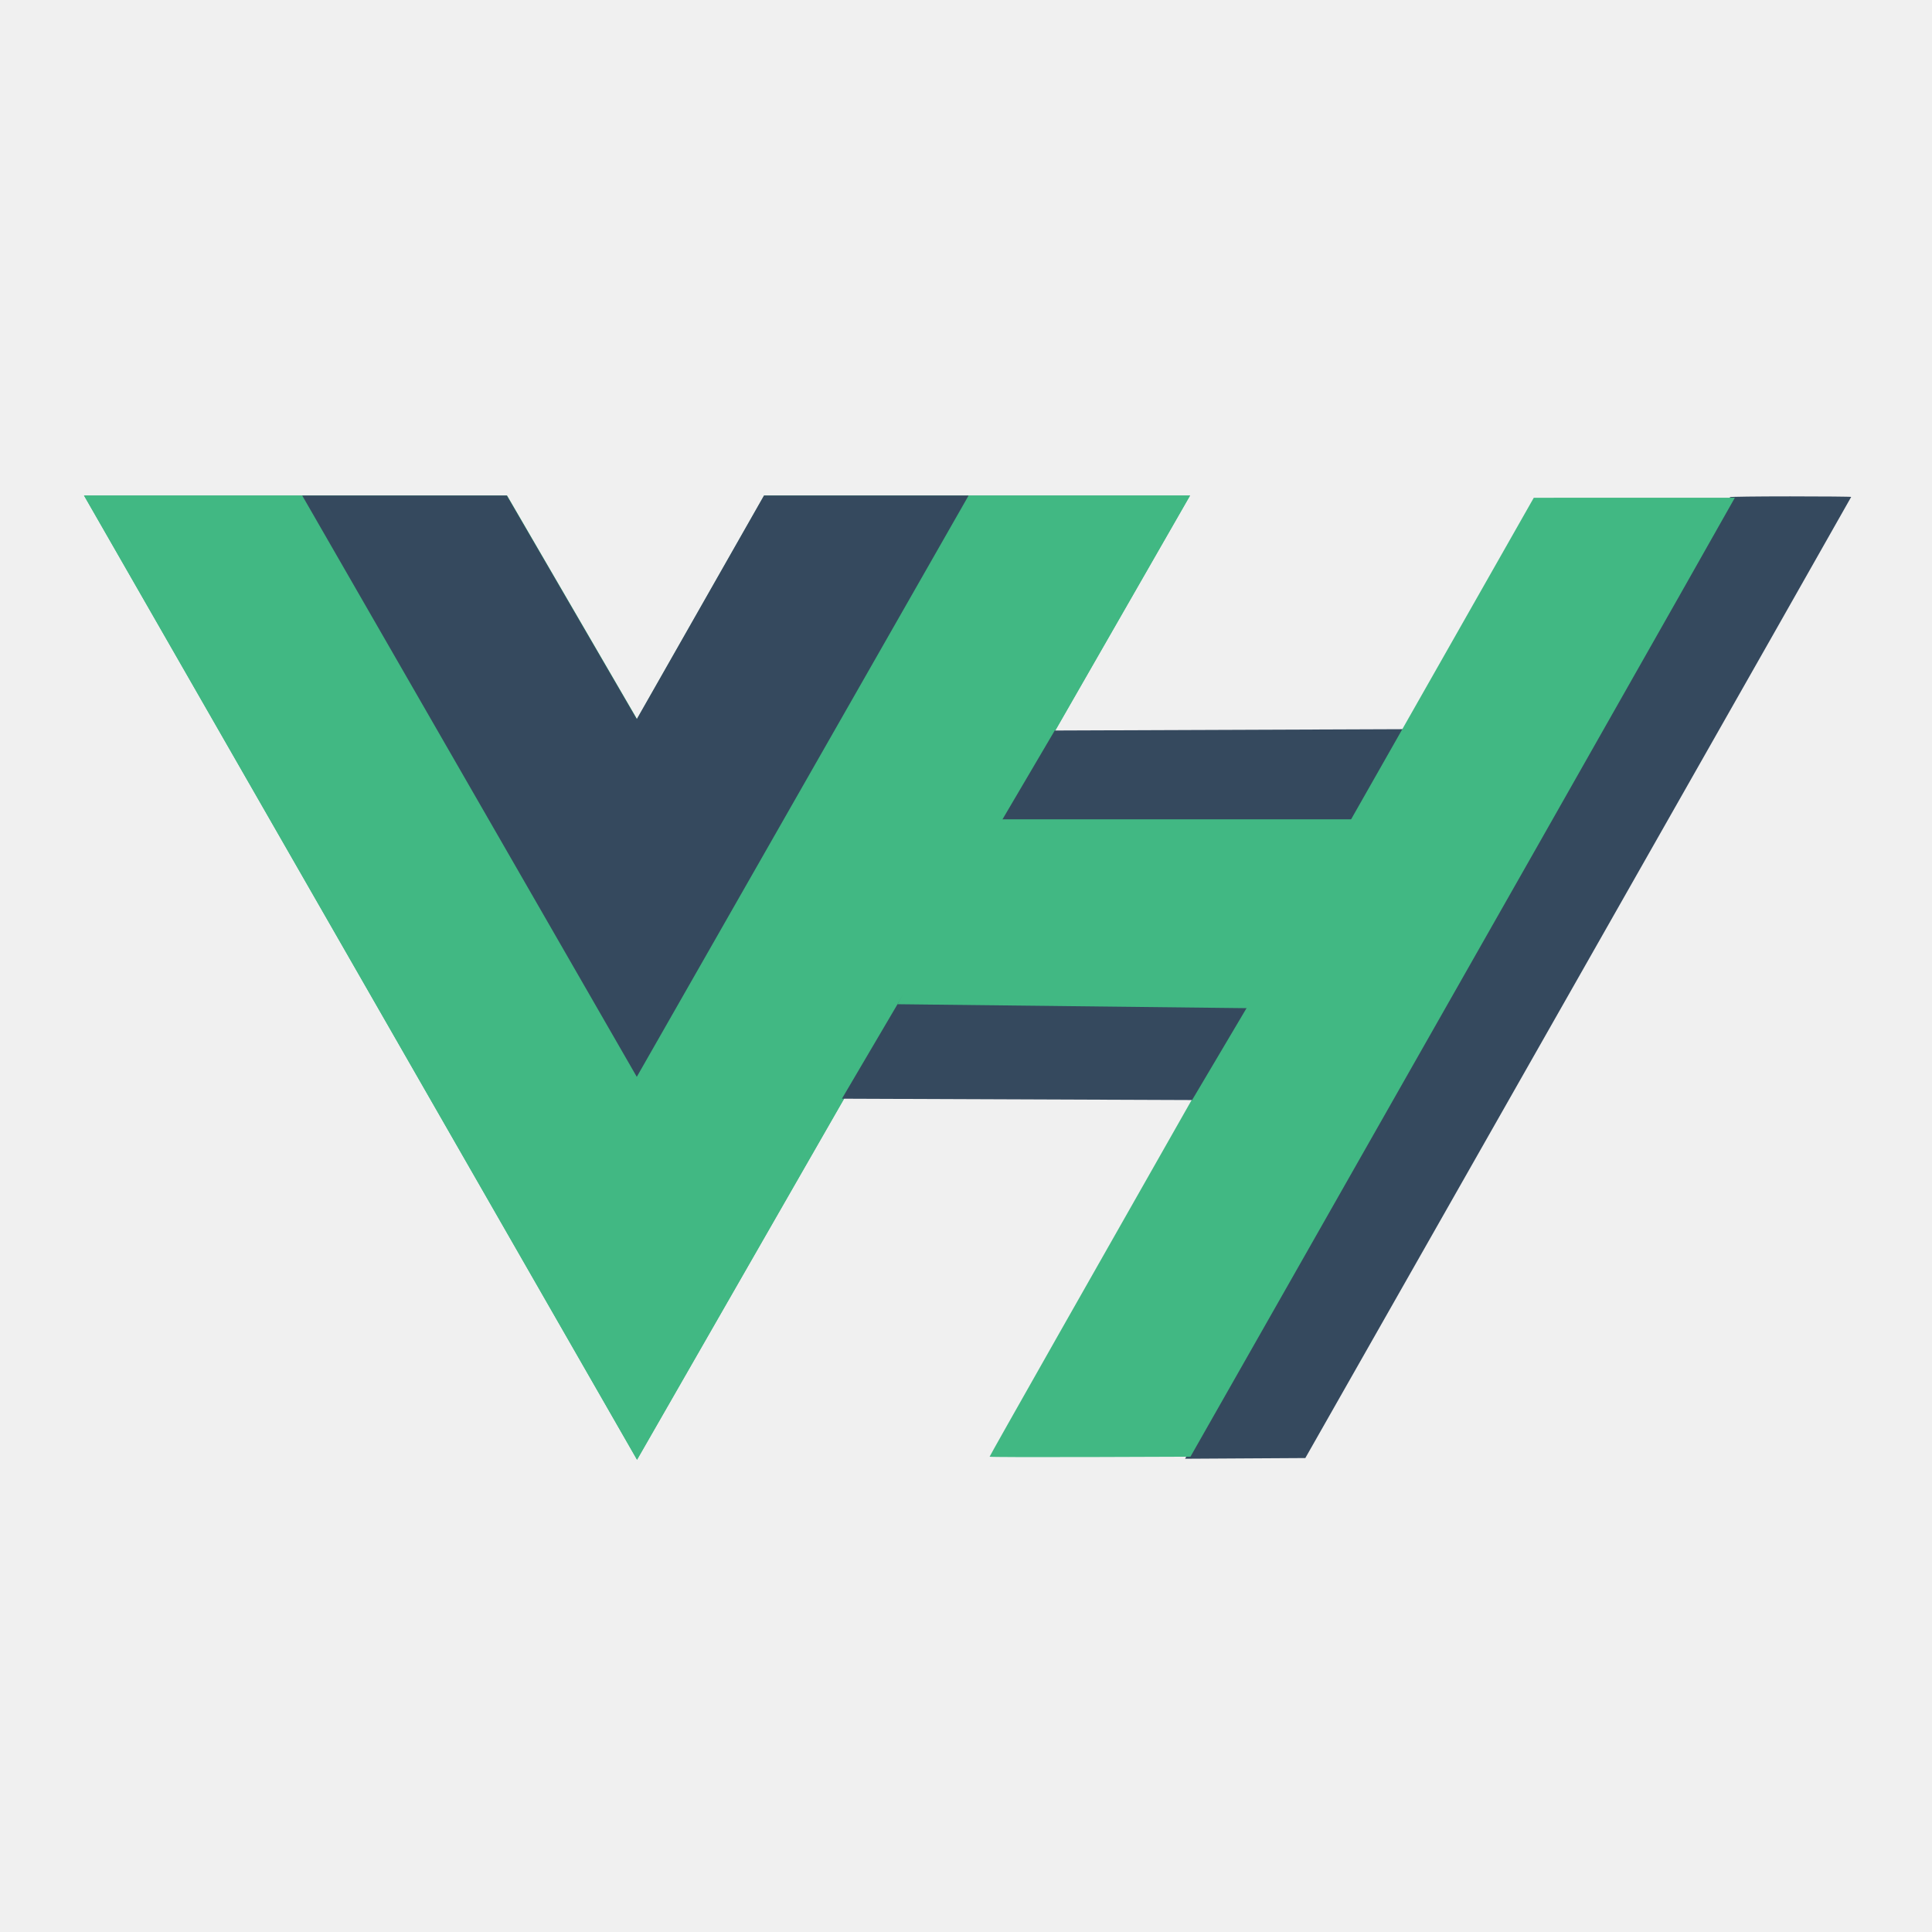
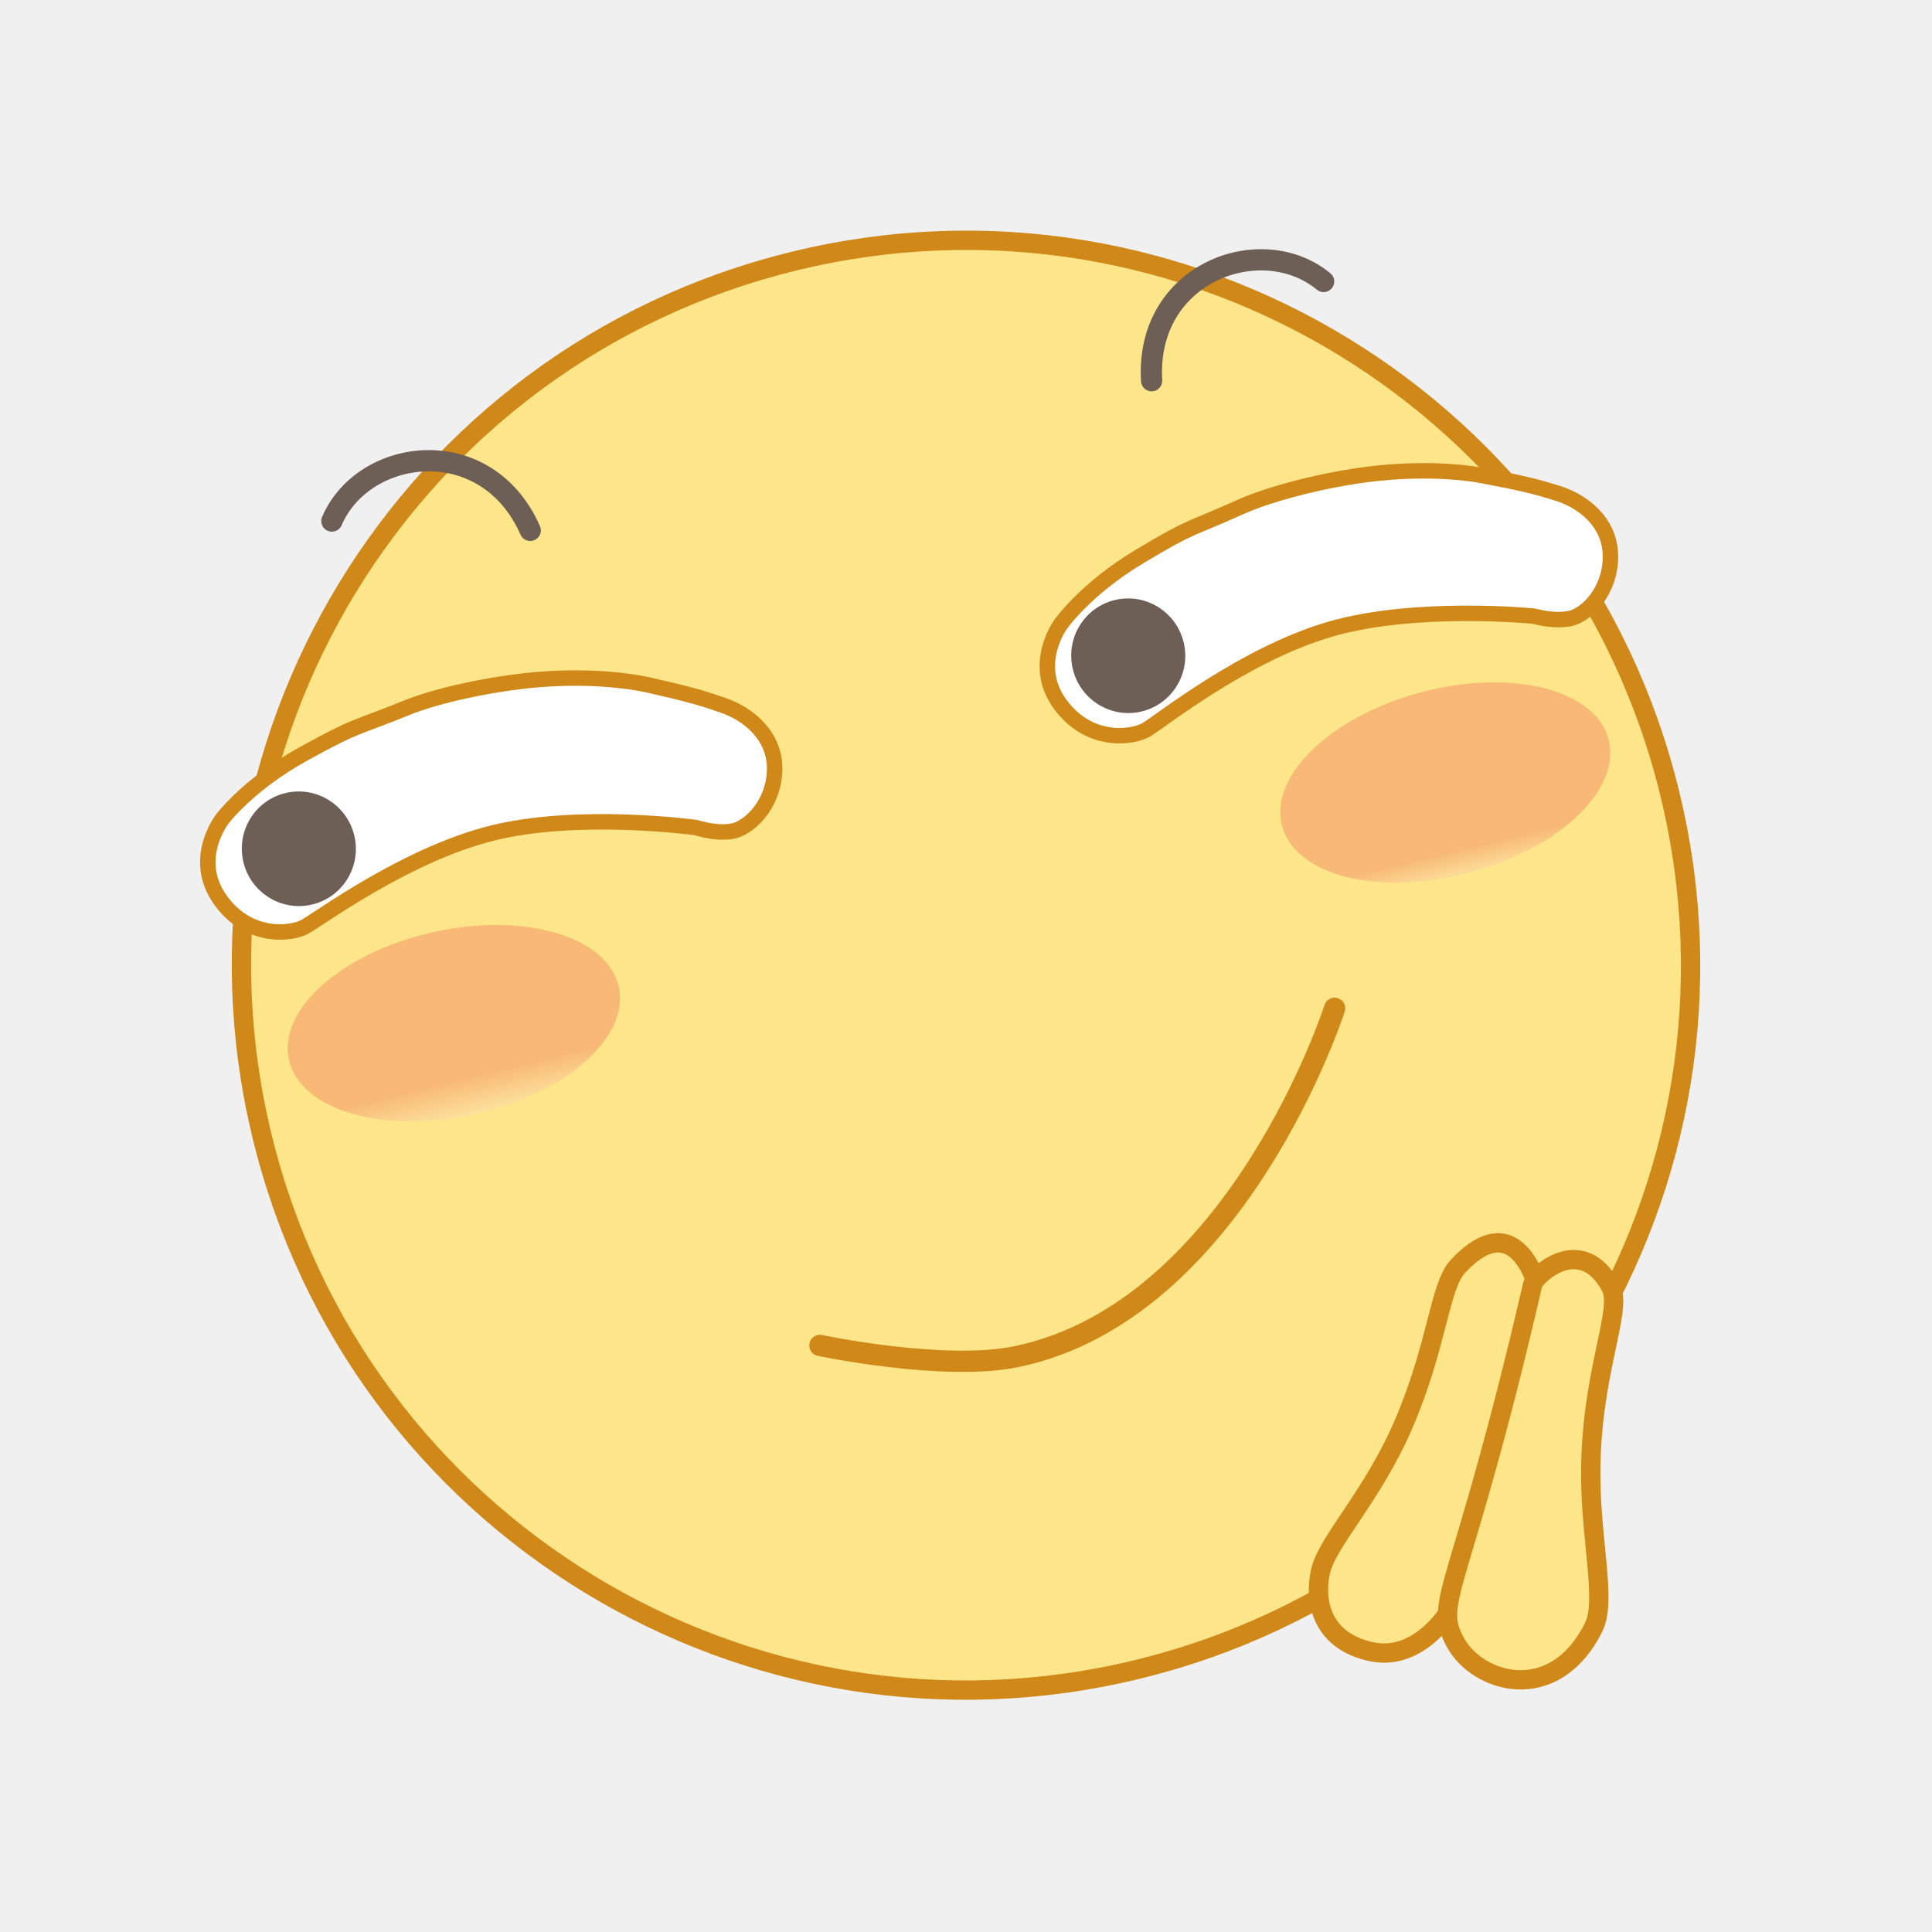
- <svg xmlns="http://www.w3.org/2000/svg" width="1200" height="1200" class="icon" viewBox="0 0 3280.944 2800">
-   <path fill="#41b883" d="M1645.332 601.004h375.675L1081.82 2238.478 142.636 601.004h718.477l220.708 379.704 216.013-379.704z" />
-   <path fill="#41b883" d="M142.636 601.004l939.185 1637.474 939.186-1637.474h-375.675l-563.51 982.484-568.208-982.484z" />
-   <path fill="#35495e" d="M513.188 601.004l568.207 987.23 563.511-987.23h-347.498l-216.013 379.704-220.708-379.704zM1607.792 1311.83l594.678 2.293 187.353-316.325-598.662 2.292zM2198.506 1909.57C2867.436 732.7 2939.502 605.426 2937.874 603.78c-.715-.723 45.303-1.314 102.262-1.314s103.562.428 103.562.951c0 .523-208.57 367.978-463.491 816.567L2216.715 2235.6l-102.1.596-102.102.596z" />
-   <path fill="#41b883" d="M1680.563 2233.328c0-1.34 168.208-298.145 440.375-777.048a4135645.775 4135645.775 0 00337.619-594.19l146.13-257.25 170.746-.04 170.747-.04-5.536 9.741c-3.044 5.358-43.727 77.302-90.407 159.875-85.356 150.992-337.562 595.163-656.602 1156.373l-172 302.559-170.536.588c-93.795.322-170.536.069-170.536-.567z" />
-   <path fill="#35495e" d="M1429.783 1625.351l594.679 2.292 187.353-316.324-598.662 2.292z" />
-   <path fill="#41b883" d="M1524.207 1464.903l608.285 6.877 173.746-320.909h-619.072z" />
+ <svg xmlns="http://www.w3.org/2000/svg" viewBox="0 0 1000 1000">
+   <defs>
+     <linearGradient gradientTransform="matrix(.2478 .78133 -2.54797 .63622 910.35 281.58)" gradientUnits="userSpaceOnUse" id="a" x1="37.827" x2="159.988" y1="272.916" y2="274.63">
+       <stop offset=".75" stop-color="#e33939" />
+       <stop offset=".998" stop-color="#fff" />
+     </linearGradient>
+     <linearGradient gradientTransform="matrix(.13814 .80797 2.55599 -.6032 34.087 494.369)" gradientUnits="userSpaceOnUse" id="b" x1="37.827" x2="159.988" y1="272.916" y2="274.63">
+       <stop offset=".815" stop-color="#e33939" />
+       <stop offset="1" stop-color="#fff" />
+     </linearGradient>
+   </defs>
+   <path d="M135.637 588.067c-48.891-201.334 74.605-404.162 275.837-453.028 201.233-48.866 403.998 74.734 452.889 276.068 48.892 201.335-74.606 404.162-275.838 453.029-201.233 48.866-403.997-74.734-452.888-276.069Z" fill="#fde68a" fill-rule="evenodd" stroke="#d08819" stroke-linecap="round" stroke-linejoin="round" stroke-width="10" />
+   <path d="M596.076 197.044c-3.342-56.09 56.897-77.831 89.017-51.361m-410.65 128.819c-22.753-51.377-86.256-43.07-102.659-4.816" fill="none" stroke="#6d5e56" stroke-linecap="round" stroke-linejoin="round" stroke-width="11" />
+   <path d="M833.568 288.02c.05 18.046-12.584 30.699-21.346 32.211-8.762 1.512-17.031-1.099-18.584-1.341 0 0-61.363-6.103-105.627 6.921-44.265 13.026-87.04 47.387-94.637 51.892-6.627 3.928-29.112 7.697-44.462-12.938-15.351-20.636.024-41.526.024-41.526s12.685-18.279 40.771-35.123c28.088-16.844 24.624-13.226 52.326-25.696 15.247-6.865 43.319-14.186 67.429-17.069 25.193-3.011 46.348-1.384 57.673.769 22.165 4.212 28.632 5.93 39.169 9.229 12.451 3.898 27.214 14.516 27.264 32.671Z" fill="#fff" fill-rule="evenodd" stroke="#d08819" stroke-linecap="round" stroke-linejoin="round" stroke-width="8" />
+   <path d="M558.351 345.632c-3.458-14.237 5.214-28.566 19.367-32.003 14.154-3.437 28.43 5.32 31.887 19.557 3.458 14.238-5.212 28.567-19.367 32.004-14.152 3.437-28.43-5.319-31.887-19.558Z" fill="#6d5e56" fill-rule="evenodd" stroke="#6d5e56" stroke-linecap="round" stroke-linejoin="round" stroke-width="6.268" />
+   <path d="M220.249 483.416c46.81-11.689 91.323-.467 99.42 25.064 8.098 25.532-23.286 55.706-70.097 67.393-46.811 11.689-91.323.467-99.42-25.064-8.097-25.532 23.286-55.706 70.097-67.393Z" fill="url(#a)" fill-rule="evenodd" opacity=".261" />
+   <path d="M739.9 357.226c-46.959 11.082-81.367 41.469-76.853 67.871 4.514 26.402 46.241 38.821 93.198 27.738 46.958-11.081 81.366-41.467 76.853-67.869-4.514-26.403-46.241-38.821-93.198-27.74Z" fill="url(#b)" fill-rule="evenodd" opacity=".261" />
+   <path d="M400.934 398.917c-.599 18.034-13.681 30.218-22.494 31.409-8.812 1.192-16.982-1.716-18.526-2.014 0 0-61.109-8.334-105.819 3.07-44.709 11.404-88.696 44.181-96.452 48.406-6.763 3.683-29.372 6.632-43.972-14.546-14.6-21.18 1.519-41.494 1.519-41.494s13.335-17.803 42.013-33.612c28.677-15.809 25.085-12.319 53.222-23.772 15.484-6.304 43.803-12.598 68.005-14.6 25.288-2.093 46.373.305 57.616 2.867 22 5.016 28.401 6.968 38.813 10.649 12.304 4.348 26.677 15.496 26.075 33.637Z" fill="#fff" fill-rule="evenodd" stroke="#d08819" stroke-linecap="round" stroke-linejoin="round" stroke-width="8" />
+   <path d="M129.05 445.546c-3.458-14.239 5.213-28.566 19.367-32.003 14.153-3.437 28.429 5.318 31.887 19.557 3.458 14.238-5.213 28.566-19.367 32.003-14.153 3.437-28.43-5.318-31.887-19.557Z" fill="#6d5e56" fill-rule="evenodd" stroke="#6d5e56" stroke-linecap="round" stroke-linejoin="round" stroke-width="6.268" />
+   <path d="M424.381 696.386s64.427 13.646 101.996 5.757C640.653 678.146 690.8 521.894 690.8 521.894" fill="none" stroke="#d08819" stroke-linecap="round" stroke-linejoin="round" stroke-width="11" />
+   <path d="M796.04 666.774s-10.734-44.165-41.405-11.348c-9.681 10.359-10.438 40.604-28.217 81.89-15.942 37.02-39.564 60.728-42.938 76.063-3.374 15.335.451 35.992 26.352 41.537 25.902 5.545 41.967-23.381 41.967-23.381l44.241-164.761Z" fill="#fde68a" fill-rule="evenodd" stroke="#d08819" stroke-linecap="round" stroke-linejoin="round" stroke-width="10" />
+   <path d="M793.337 664.734c-37.075 160.045-51.73 163.145-40.343 184.845 11.387 21.701 51.417 33.716 71.876-7.313 6.734-13.505-1.31-43.317-1.511-78.077-.307-53.06 16.865-86.111 10.403-98.1-15.332-28.452-39.377-5.875-40.425-1.355Z" fill="#fde68a" fill-rule="evenodd" stroke="#d08819" stroke-linecap="round" stroke-linejoin="round" stroke-width="10" />
</svg>
